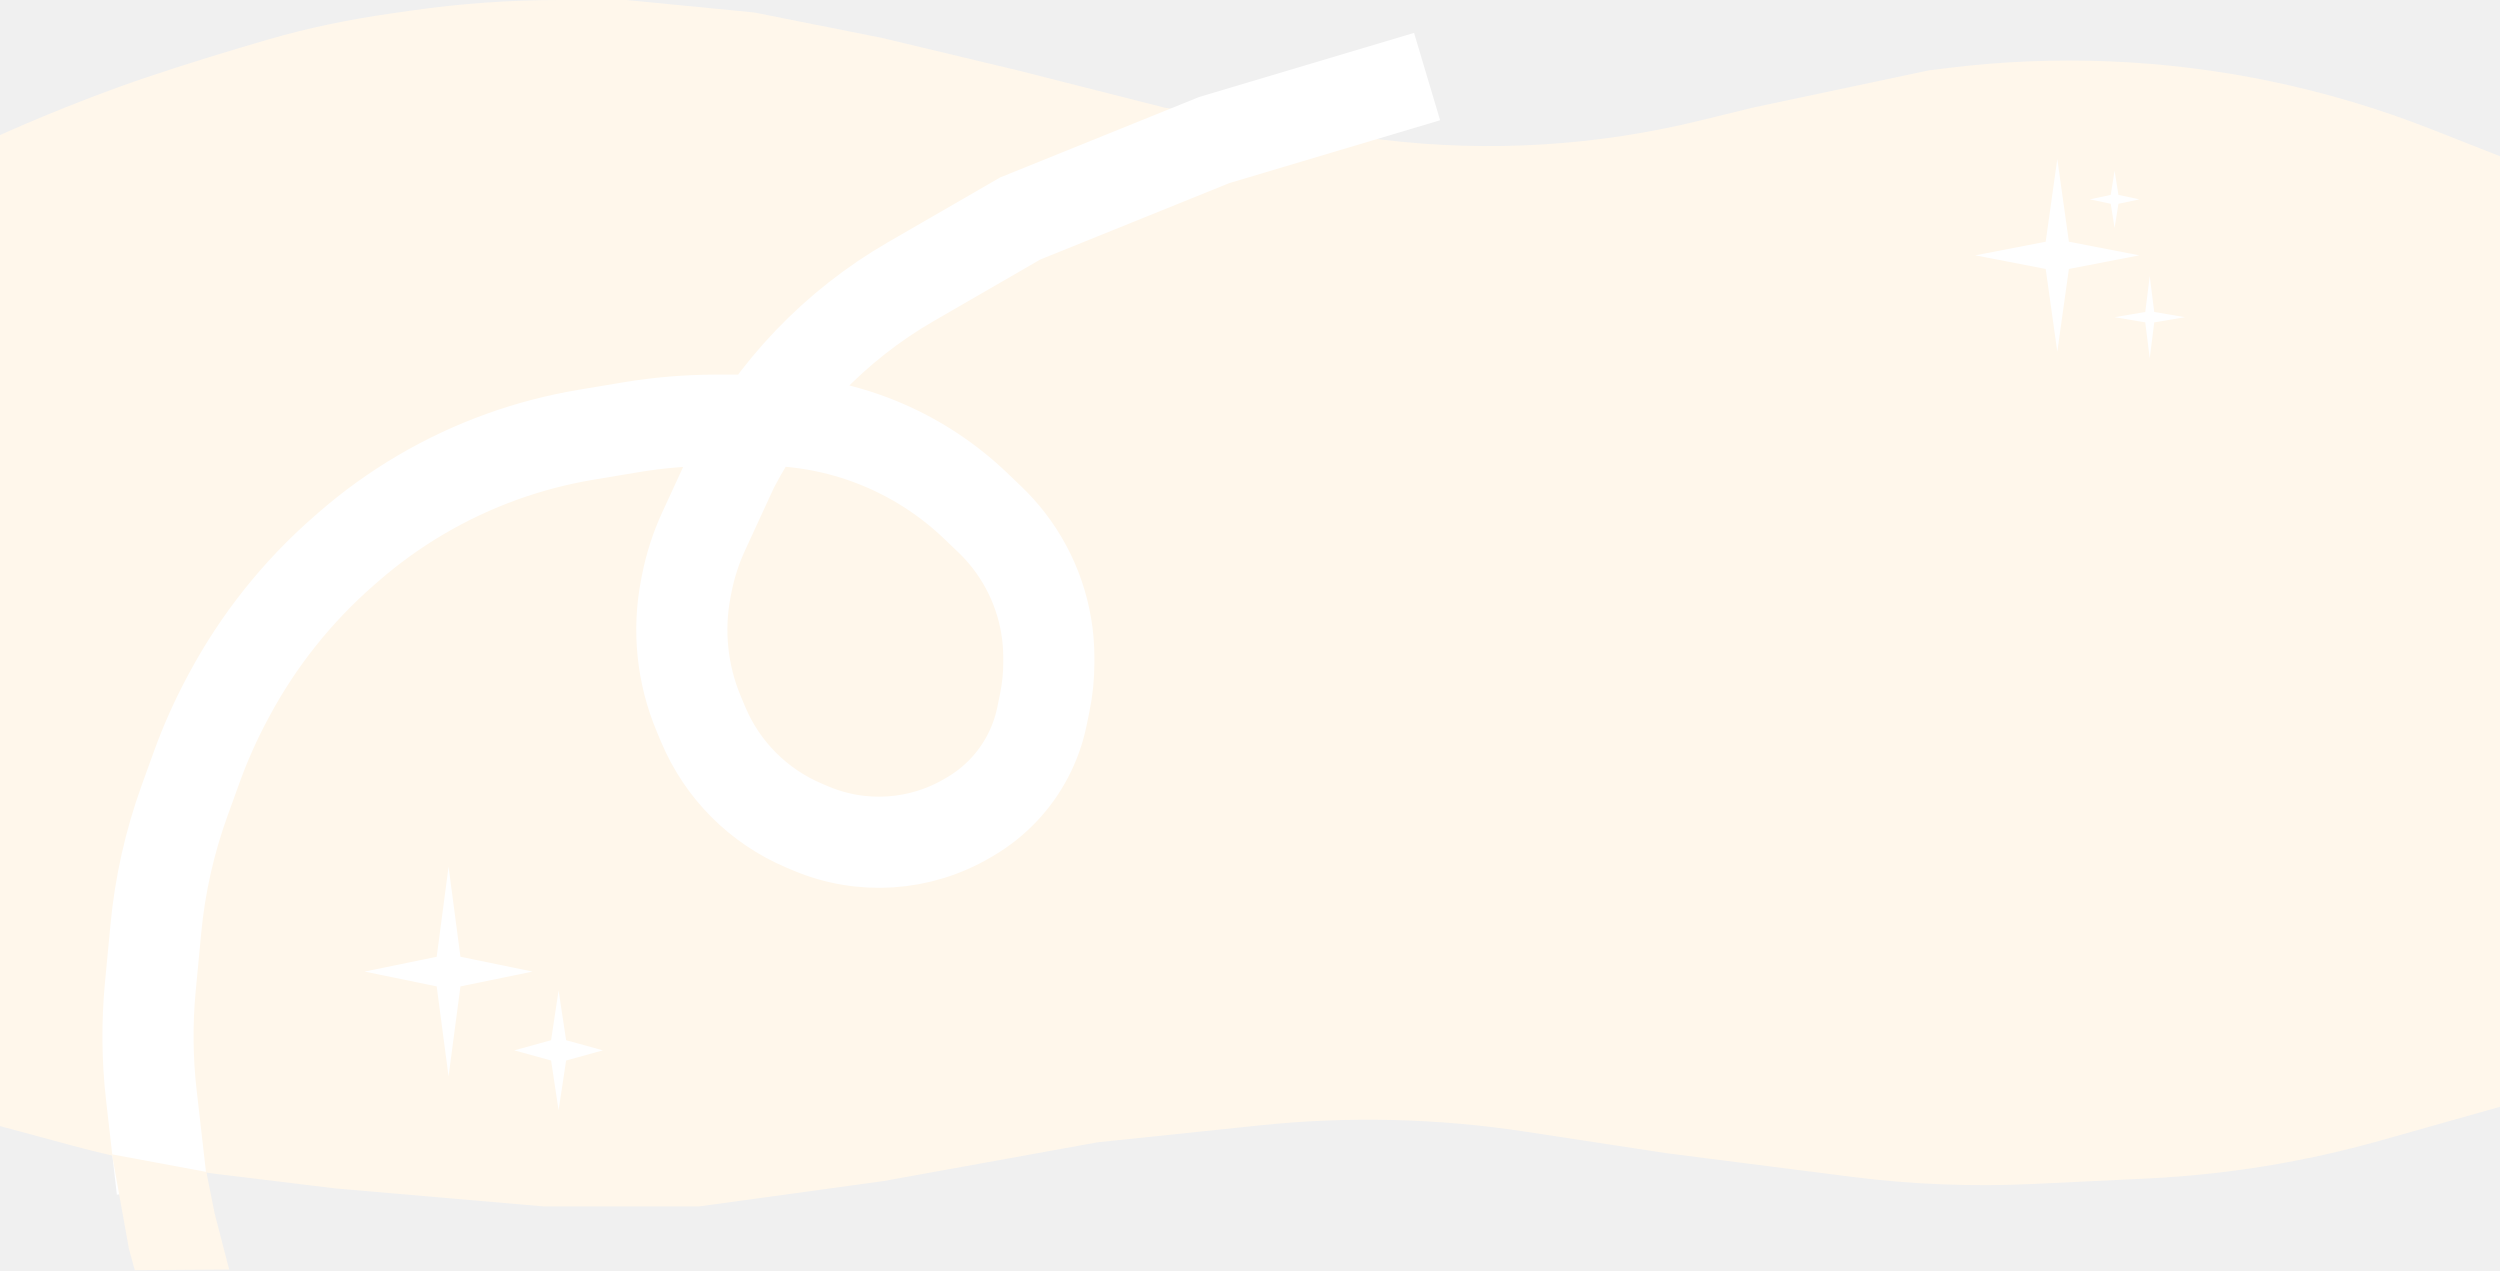
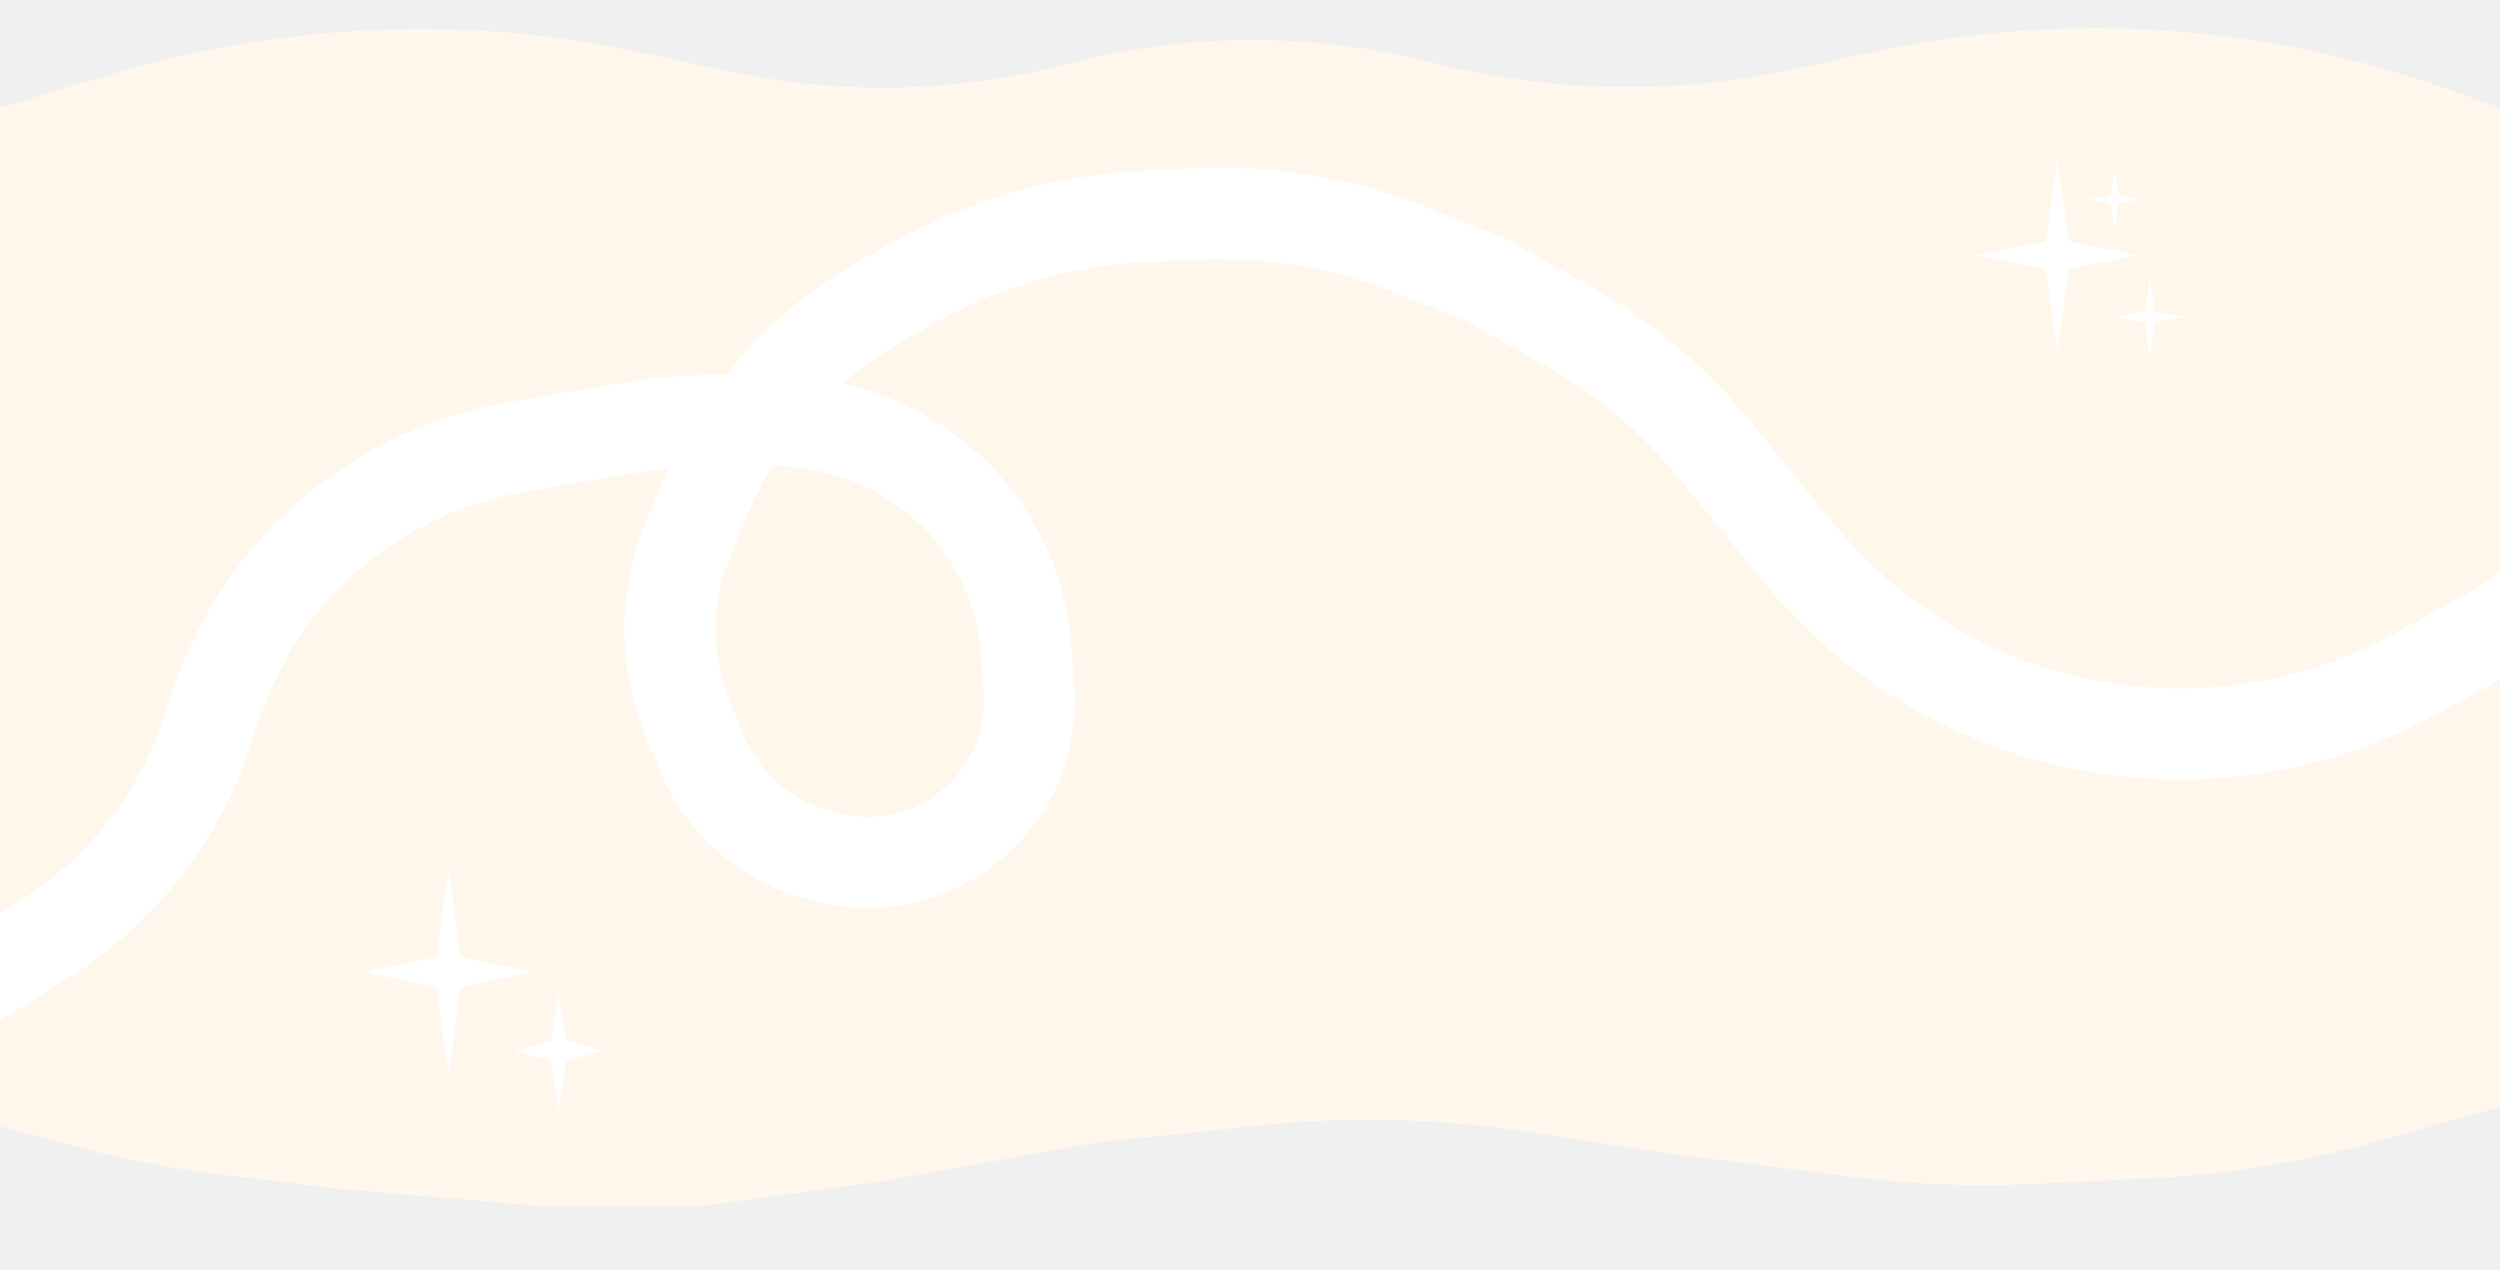
- <svg xmlns="http://www.w3.org/2000/svg" width="1920" height="976" viewBox="0 0 1920 976" fill="none">
-   <path d="M0 103.742C0 103.742 53.278 79.432 111.5 59.759C144.345 48.661 179.142 38.146 205.95 30.346C236.893 21.342 268.494 14.917 300.394 10.342L316.001 8.103C353.619 2.708 391.574 0 429.577 0H481L579 9.561L677.5 29.163L781.5 54.022L894.5 82.707L1012.5 101.352L1061.65 107.28C1102.8 112.242 1144.31 113.444 1185.67 110.871C1226.14 108.355 1266.31 102.235 1305.69 92.584L1346 82.707L1481.5 54.022L1495.76 52.257C1578.36 42.03 1662.08 45.445 1743.57 62.365C1785.78 71.13 1827.17 83.471 1867.28 99.255L1920 119.997V850.017L1828.34 875.895C1769.97 892.373 1709.92 902.161 1649.33 905.069L1561.51 909.284C1514.93 911.52 1468.23 909.678 1421.97 903.779L1280 885.676L1171.59 869.114C1104.14 858.809 1035.65 857.176 967.789 864.253L843 877.267L678.5 907.065L537 926.509H417.5L257 912.645L168.052 901.804C130.398 897.215 93.119 889.954 56.495 880.076L0 864.837V103.742Z" fill="#FFF7EB" />
-   <path d="M344.5 665.673L353.622 734.789L409 746.173L353.622 757.558L344.5 826.673L335.378 757.558L280 746.173L335.378 734.789L344.5 665.673Z" fill="white" />
-   <path d="M429 760.673L434.77 798.867L463 806.673L434.77 814.48L429 852.673L423.23 814.48L395 806.673L423.23 798.867L429 760.673Z" fill="white" />
-   <path d="M1580 122.098L1588.91 185.633L1643 196.098L1588.91 206.563L1580 270.098L1571.09 206.563L1517 196.098L1571.09 185.633L1580 122.098Z" fill="white" />
-   <path d="M1651 212.098L1654.44 239.589L1678 243.598L1654.44 247.607L1651 275.098L1647.56 247.607L1624 243.598L1647.56 239.589L1651 212.098Z" fill="white" />
-   <path d="M1624 131.098L1626.96 149.676L1643 153.098L1626.96 156.52L1624 175.098L1621.04 156.52L1605 153.098L1621.04 149.676L1624 131.098Z" fill="white" />
-   <path d="M124.5 913.532L116.238 841.117C113.088 813.507 112.823 785.645 115.449 757.981L119.704 713.15C122.888 679.592 130.302 646.572 141.769 614.873L151.133 588.987C157.702 570.828 165.578 553.168 174.698 536.146L176.017 533.684C198.486 491.748 228.374 454.236 264.231 422.967L267.458 420.152C302.182 389.871 342.246 366.329 385.598 350.731V350.731C406.49 343.214 428.016 337.59 449.915 333.925L484.221 328.185C506.036 324.535 528.116 322.7 550.234 322.7H585.452C617.808 322.7 649.821 329.327 679.517 342.172V342.172C705.3 353.325 728.895 368.973 749.199 388.387L760.164 398.871C765.381 403.859 770.223 409.226 774.65 414.926V414.926C794.646 440.673 805.5 472.345 805.5 504.944V508.79C805.5 519.202 804.443 529.587 802.345 539.785L800.177 550.322C795.813 571.533 785.604 591.1 770.703 606.814V606.814C763.271 614.652 754.781 621.415 745.479 626.906L743.283 628.203C706.624 649.845 661.874 652.825 622.67 636.233L617.489 634.04C582.553 619.255 554.776 591.405 540.08 556.431L536.69 548.362C523.854 517.813 520.398 484.136 526.761 451.617L527.404 448.33C530.125 434.426 534.496 420.896 540.425 408.028L563 359.034V359.034C594.021 299.401 641.422 249.863 699.63 216.244L783.5 167.804L932.5 107.567L1096 58.803" stroke="white" stroke-width="70" />
-   <path d="M176 975L103.5 975.5L99 959L86 886.545L158.5 900.038L165 932.522L176 975Z" fill="#FFF7EB" />
+ <svg xmlns="http://www.w3.org/2000/svg" width="1920" height="975" viewBox="0 0 1920 975" fill="none">
+   <g clip-path="url(#clip0_2044_65)">
+     <path d="M0 82.707L87.412 56.507C134.04 42.532 181.846 32.841 230.236 27.555L235.895 26.937C320.424 17.705 405.885 22.008 489.06 39.684L561.724 55.127C647.055 73.261 735.448 71.168 819.826 49.015C909.849 25.38 1004.35 24.601 1094.75 46.751L1105.92 49.487C1195.13 71.346 1288.15 72.576 1377.91 53.084L1438.76 39.87C1520.74 22.067 1606.22 17.392 1689.69 25.776C1753.39 32.174 1817 46.287 1877.36 67.629L1920 82.707V850.017L1828.34 875.895C1769.97 892.373 1709.92 902.161 1649.33 905.069L1561.51 909.284C1514.93 911.52 1468.23 909.678 1421.97 903.779L1280 885.676L1171.59 869.114C1104.14 858.809 1035.65 857.176 967.789 864.253L843 877.267L678.5 907.065L537 926.509H417.5L257 912.645L168.053 901.804C130.398 897.215 93.119 889.954 56.495 880.076L0 864.837V82.707Z" fill="#FFF7EB" />
+     <path d="M344.5 666L353.622 735.116L409 746.5L353.622 757.884L344.5 827L335.378 757.884L280 746.5L335.378 735.116L344.5 666Z" fill="white" />
+     <path d="M429 761L434.77 799.194L463 807L434.77 814.806L429 853L423.23 814.806L395 807L423.23 799.194L429 761Z" fill="white" />
+     <path d="M1580 122L1588.91 185.535L1643 196L1588.91 206.465L1580 270L1571.09 206.465L1517 196L1571.09 185.535L1580 122Z" fill="white" />
+     <path d="M1651 212L1654.44 239.491L1678 243.5L1654.44 247.509L1651 275L1647.56 247.509L1624 243.5L1647.56 239.491L1651 212Z" fill="white" />
+     <path d="M1624 131L1626.96 149.578L1643 153L1626.96 156.422L1624 175L1621.04 156.422L1605 153L1621.04 149.578L1624 131Z" fill="white" />
+     <path d="M-101 805.5L33.15 722.029C63.473 703.162 90.18 679.027 112.012 650.764V650.764C132.851 623.786 148.936 593.45 159.574 561.063L165.91 541.775C180.749 496.597 206.307 455.685 240.399 422.534V422.534C282.815 381.29 336.669 353.776 394.945 343.577L417.5 339.63L484.722 328.382C506.536 324.732 528.616 322.897 550.734 322.897H593.873C621.004 322.897 647.846 328.454 672.747 339.224L675.264 340.313C703.967 352.728 729.116 372.113 748.431 396.708V396.708C771.611 426.225 785.419 462.008 788.075 499.445L790.237 529.922C792.639 563.79 781.023 597.158 758.108 622.213V622.213C727.265 655.936 680.347 669.919 636.074 658.583L629.74 656.961C588.109 646.301 554.066 616.414 538.106 576.514L527.2 549.249C516.878 523.445 512.773 495.575 515.215 467.891V467.891C516.73 450.722 520.743 433.866 527.126 417.857L538.37 389.654C546.435 369.426 556.562 350.082 568.59 331.928V331.928C596.461 289.862 633.965 255.053 677.988 230.39L702.204 216.824C756.006 186.683 816.048 169.39 877.639 166.297L916.01 164.369C973.332 161.49 1030.6 170.98 1083.93 192.195L1140 214.5L1201.39 248.659C1245.73 273.328 1284.96 306.206 1317.01 345.54L1381.27 424.414C1426.81 480.304 1487.37 522.008 1555.83 544.608V544.608C1655.14 577.394 1763.6 567.572 1855.4 517.478L1897.7 494.398C1926.79 478.527 1953.79 459.105 1978.08 436.576L1996.5 419.5" stroke="white" stroke-width="70" />
+   </g>
+   <defs>
+     <clipPath id="clip0_2044_65">
+       <rect width="1920" height="975" fill="white" />
+     </clipPath>
+   </defs>
</svg>
